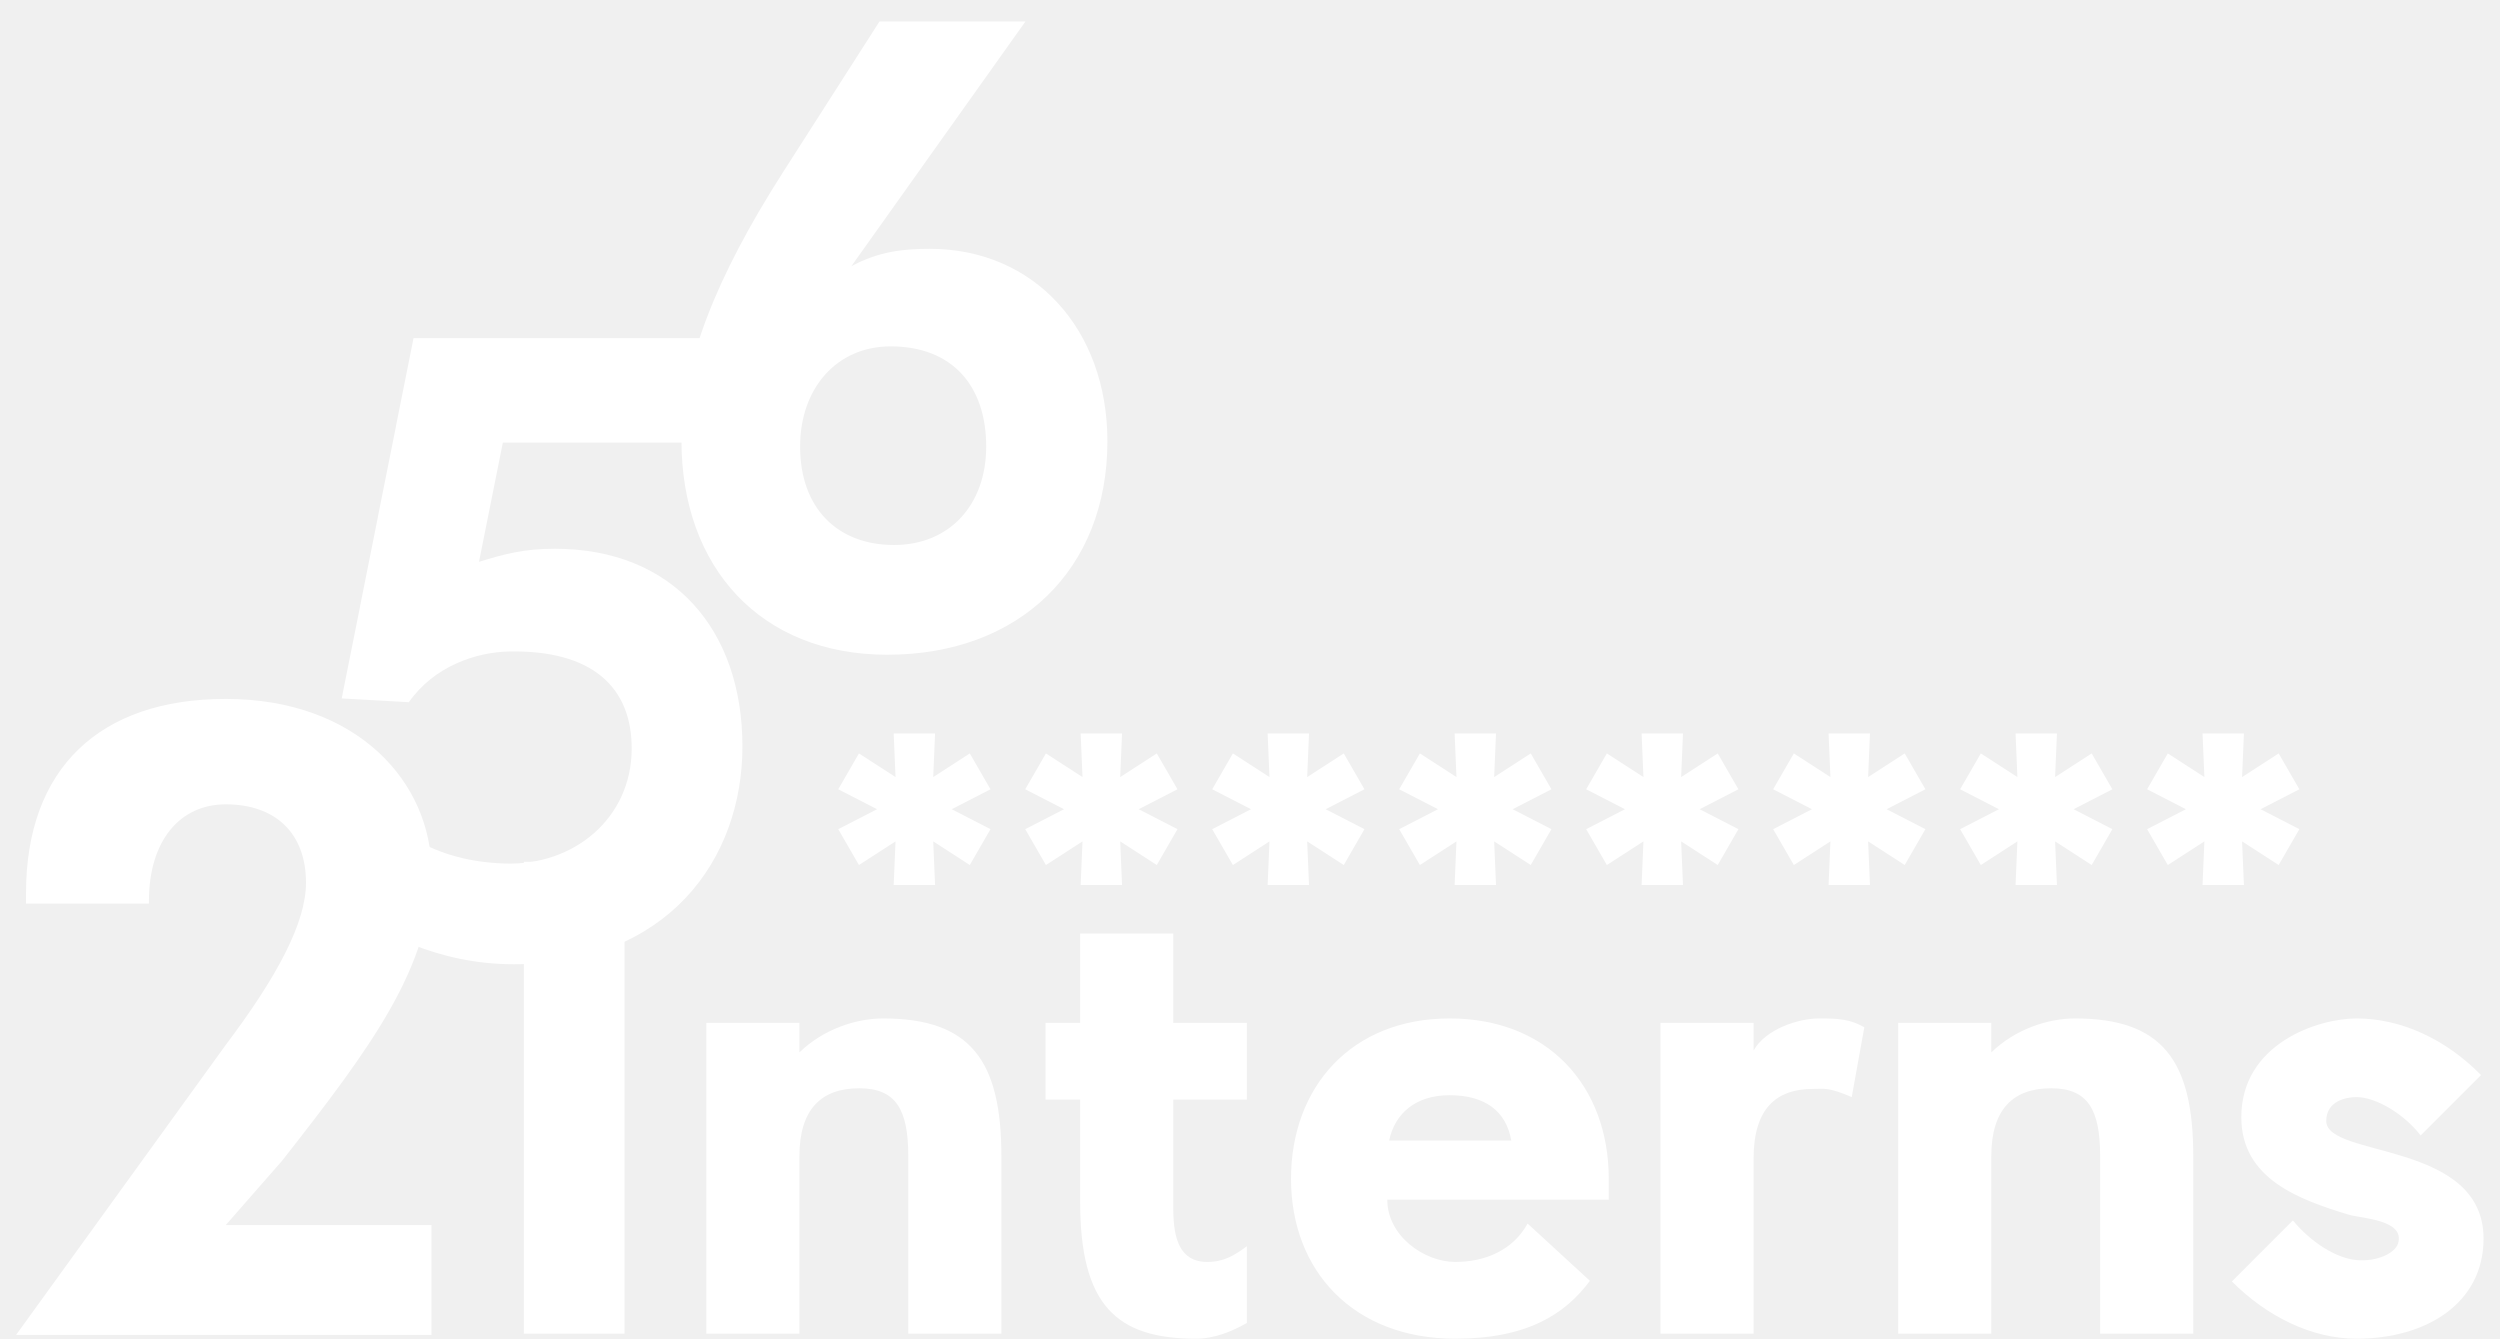
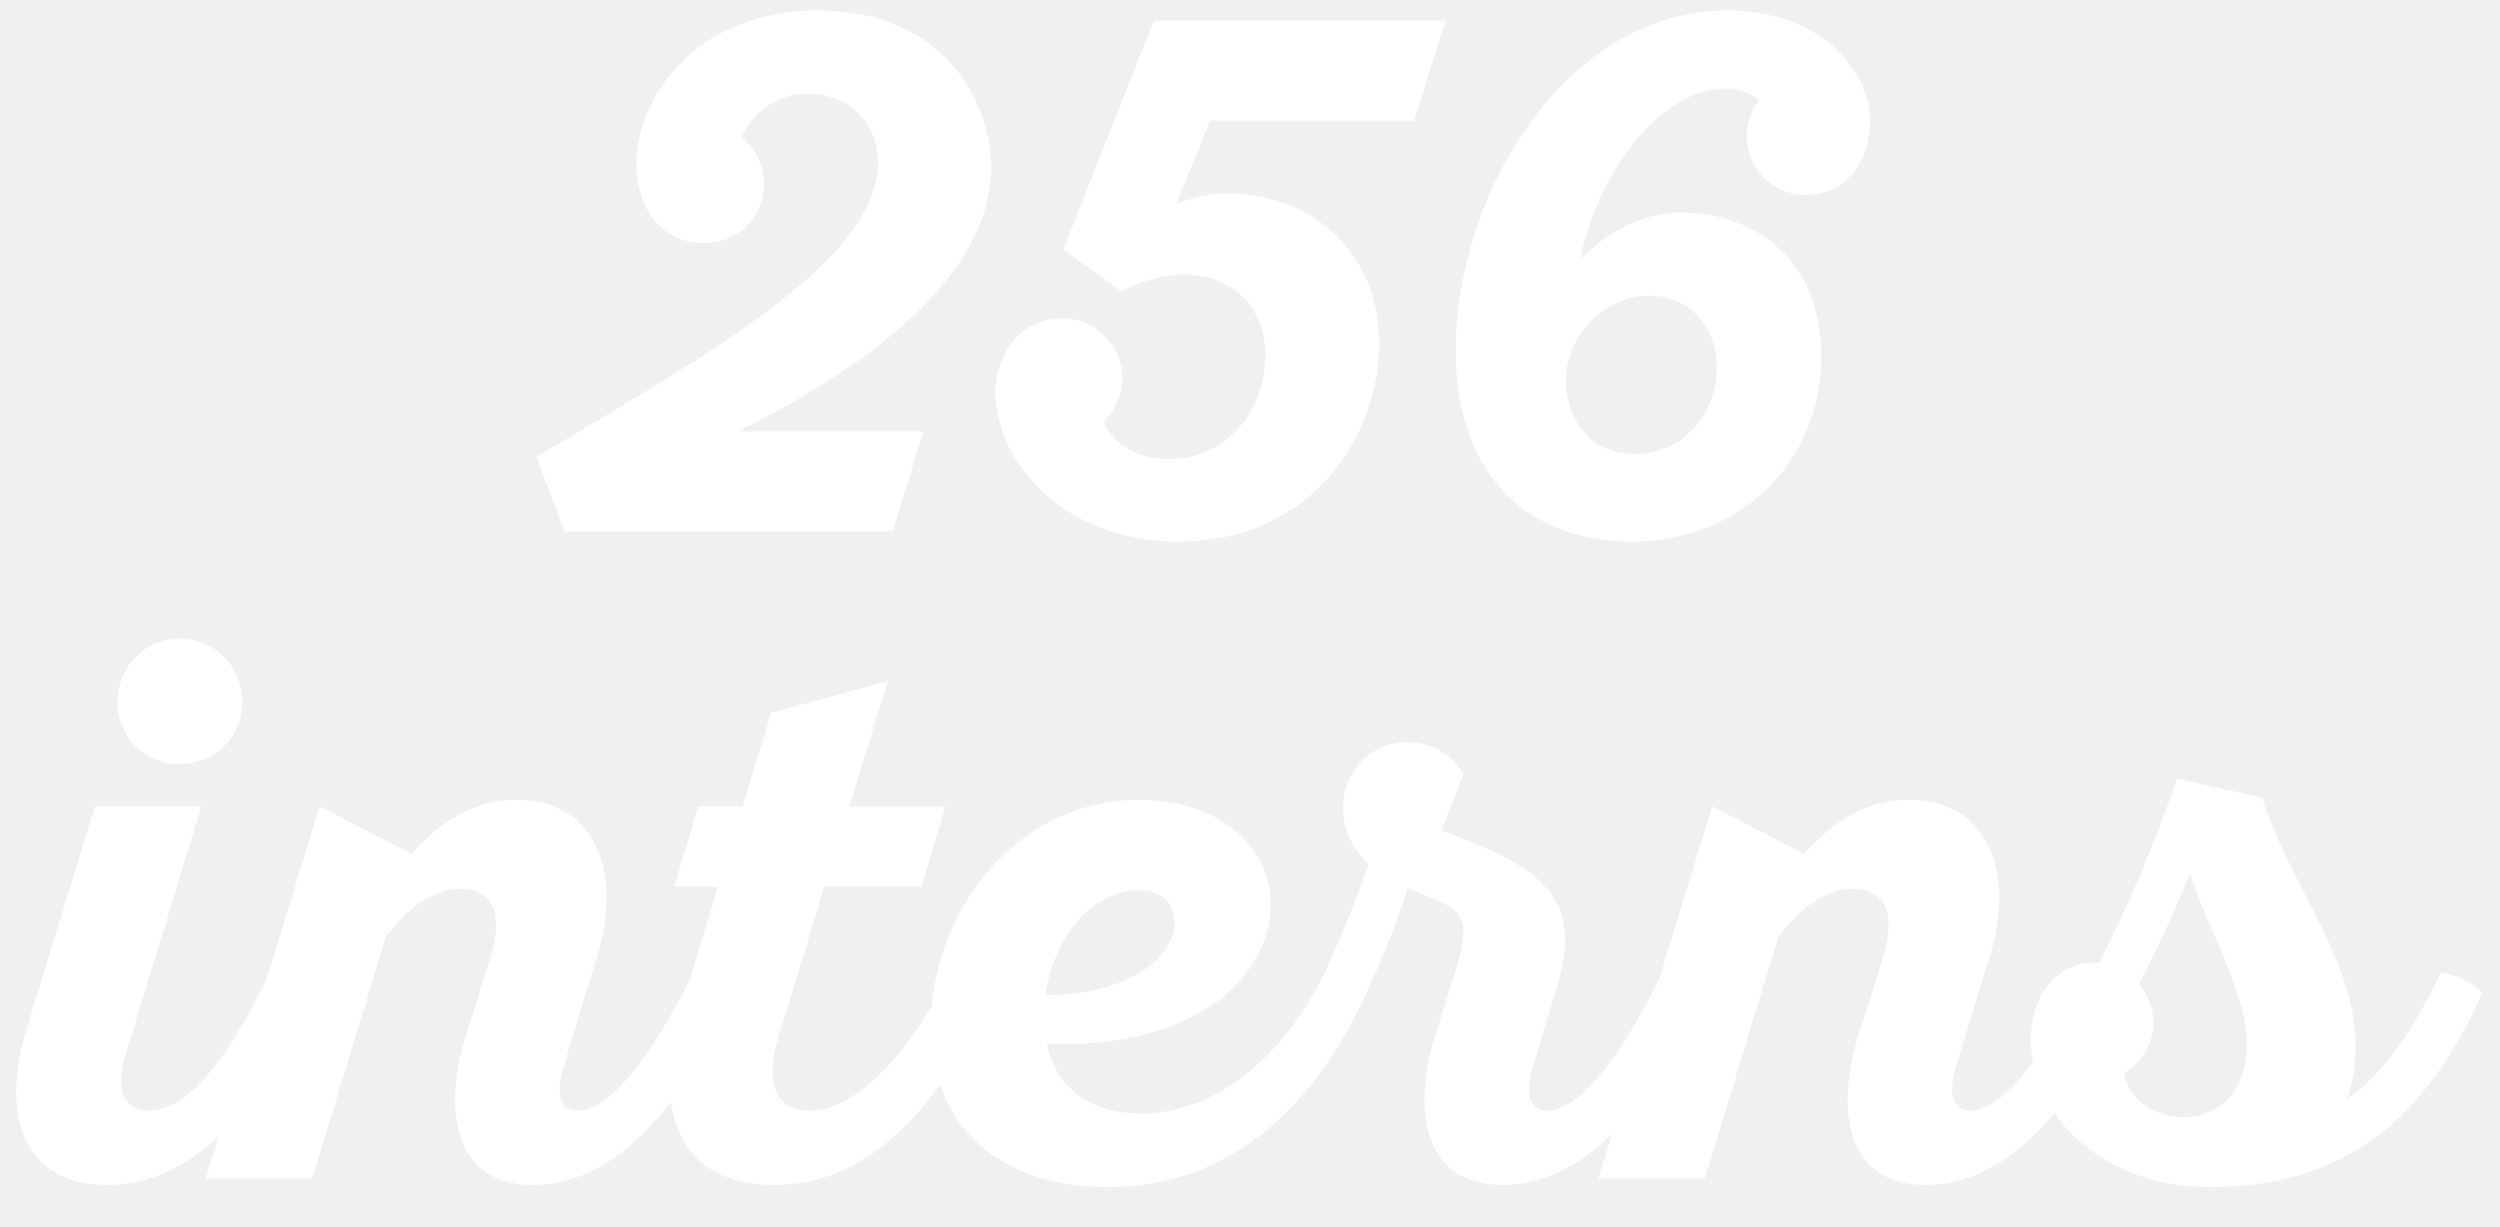
- <svg xmlns="http://www.w3.org/2000/svg" version="1.1" id="レイヤー_1" x="0px" y="0px" width="541.229px" height="289.818px" viewBox="0 0 541.229 289.818" enable-background="new 0 0 541.229 289.818" xml:space="preserve">
-   <g>
-     <path fill="#FFFFFF" d="M93.413,289.002H3.479l45.398-62.793c11.086-14.709,17.37-26.434,17.37-35.108   c0-10.747-6.653-16.971-17.37-16.971c-9.98,0-16.635,7.92-16.635,20.933c0,0.186,0,0.375,0,0.564H5.633c0-0.754,0-1.51,0-2.264   c0-26.967,15.894-42.051,43.245-42.051c28.646,0,44.535,18.248,44.535,37.337c0,20.556-13.121,38.122-32.339,62.64l-12.196,13.924   h44.535V289.002z" />
-     <path fill="#FFFFFF" d="M109.249,186.948c15.115,0.514,27.345-9.881,27.504-24.587c0.15-13.773-8.765-21.63-26.428-21.323   c-7.264,0.126-16.371,3.197-21.812,10.984l-14.534-0.817l15.544-78.008h67.369v22.628H108.86l-5.158,25.805   c5.55-1.699,9.695-2.83,16.394-2.83c25.642,0,40.634,17.539,40.634,42.806c0,24.571-16.294,47.146-49.502,47.146   c-16.377,0-28.978-6.749-40.266-14.104l2.971-23.948C84.265,177.485,91.304,186.336,109.249,186.948z" />
-     <path fill="#FFFFFF" d="M201.306,53.868c22.545,0,38.438,17.348,38.438,41.675c0,27.721-19.034,46.202-47.679,46.202   c-27.351,0-44.535-18.86-44.535-46.392c0-16.405,7.391-35.262,21.991-58.08l20.881-32.624h31.601l-37.697,52.99   C190.219,54.432,195.579,53.868,201.306,53.868z M193.546,117.985c12.01,0,19.957-8.678,19.957-21.312   c0-13.2-7.394-21.686-20.697-21.686c-11.644,0-19.588,9.051-19.588,21.686C173.218,110.062,181.349,117.985,193.546,117.985z" />
-     <path fill="#FFFFFF" d="M135.202,288.729h-21.793v-102.16h21.793V288.729z" />
-     <path fill="#FFFFFF" d="M216.792,288.729h-20.158v-38.412c0-10.217-2.725-14.713-10.625-14.713   c-8.172,0-12.941,4.496-12.941,14.713v38.412h-20.158v-67.29h20.158v6.402c5.177-5.042,12.26-7.356,18.119-7.356   c18.933,0,25.605,9.127,25.605,29.832V288.729z" />
-     <path fill="#FFFFFF" d="M261.357,273.201c3.675,0,5.993-1.499,8.581-3.407v16.619c-3.131,1.77-6.946,3.405-11.034,3.405   c-17.297,0-25.062-7.354-25.062-29.694v-22.067h-7.492v-16.617h7.492v-19.341h20.158v19.341h15.938v16.617h-15.938v22.067   C254.001,265.026,253.866,273.201,261.357,273.201z" />
-     <path fill="#FFFFFF" d="M348.284,259.714h-47.947c0,7.901,8.033,13.486,14.711,13.486c6.538,0,12.529-2.589,15.666-8.31   l13.484,12.396c-5.451,7.354-13.758,12.531-29.15,12.531c-22.068,0-35.553-14.712-35.553-34.599s13.076-34.734,34.326-34.734   s34.463,14.575,34.463,34.734V259.714z M327.172,246.91c-1.093-6.4-5.724-9.806-13.351-9.806c-7.355,0-11.85,3.949-13.077,9.806   H327.172z" />
-     <path fill="#FFFFFF" d="M400.884,237.512c-5.039-2.18-5.992-1.771-8.31-1.771c-8.169,0-12.938,4.358-12.938,15.119v37.868h-20.16   v-67.29h20.16v5.993c2.588-4.633,9.672-6.947,14.166-6.947c4.223,0,6.672,0.136,9.809,1.908L400.884,237.512z" />
-     <path fill="#FFFFFF" d="M474.822,288.729h-20.159v-38.412c0-10.217-2.725-14.713-10.625-14.713   c-8.172,0-12.939,4.496-12.939,14.713v38.412h-20.161v-67.29h20.161v6.402c5.178-5.042,12.26-7.356,18.115-7.356   c18.936,0,25.608,9.127,25.608,29.832V288.729z" />
-     <path fill="#FFFFFF" d="M537.667,268.161c0,13.894-12.26,21.657-27.516,21.657c-9.67,0-19.34-4.768-26.971-12.396l13.213-13.214   c3.814,4.634,9.264,8.175,13.758,8.583c4.496,0.409,8.31-1.498,8.992-3.542c1.632-5.177-7.765-5.447-10.627-6.266   c-10.76-3.27-23.291-7.765-23.291-21.112c0-15.938,16.618-21.387,24.926-21.387c9.535,0,19.207,4.359,26.973,12.26l-13.078,13.076   c-3.541-4.631-9.67-8.309-13.895-8.309c-2.18,0-6.537,0.817-6.537,5.176C503.614,250.725,537.667,246.91,537.667,268.161z" />
-     <path fill="#FFFFFF" d="M255.888,98.943" />
+ <svg xmlns="http://www.w3.org/2000/svg" version="1.1" id="レイヤー_1" x="0px" y="0px" width="238.562px" height="116.994px" viewBox="0 0 238.562 116.994" enable-background="new 0 0 238.562 116.994" xml:space="preserve">
+   <g display="none">
+     <path display="inline" fill="#165D6D" d="M36.001,9.205c4.391,0,8.91,2.711,8.91,8.135c0,7.619-6.457,11.105-12.784,11.105   c-7.361,0-11.88-4.391-11.88-10.847c0-2.066,0.517-5.166,2.195-8.136C27.607,0.036,38.971-3.063,53.176-3.063   c10.718,0,30.476,2.066,30.476,16.529c0,13.301-15.625,18.079-29.959,22.47c-5.294,1.55-13.688,3.745-18.854,5.553   c11.105-0.517,23.502-0.517,35.899-0.904c7.103-0.258,8.135-4.003,9.943-10.33h3.874l-7.103,28.797h-68.7l2.195-11.493   c20.145-9.427,22.469-10.46,26.989-12.913c8.265-4.52,19.112-11.364,19.112-21.565c0-4.391-2.712-11.106-11.493-11.106   c-6.974,0-13.301,3.487-13.301,6.199c0,1.033,0.775,1.033,1.162,1.033H36.001z" />
+     <path display="inline" fill="#165D6D" d="M101.481,28.206l-2.91,12.105c3.375-1.28,11.756-4.307,21.999-4.307   c1.862,0,10.243,0.116,16.994,3.375c8.031,3.725,12.337,10.592,12.337,19.438c0,2.561-0.465,5.121-1.164,7.565   c-5.005,16.993-21.649,20.718-36.781,20.718c-3.608,0-14.433,0-21.067-7.216C87.979,76.859,86,72.437,86,67.198   c0-8.729,5.704-14.316,13.036-14.316c4.54,0,11.174,2.328,11.174,11.29c0,9.777-8.497,11.174-10.708,11.523   c-1.629,0.349-3.143,0.582-3.143,2.211c0,1.397,1.629,4.656,8.613,4.656c10.708,0,16.411-10.825,16.411-25.142   c0-3.143-0.232-7.449-2.91-11.057c-2.211-3.26-6.169-4.772-10.01-4.772c-4.19,0-8.031,1.746-11.407,4.19l-3.259-2.328l6.983-28.749   c1.513-7.683,2.211-9.777,9.894-9.777h32.125h2.91c2.328,0,3.492-0.233,4.656-3.841h3.608c-0.582,3.841-2.794,13.967-3.375,16.062   c-1.979,6.519-4.656,10.011-8.962,10.825c-0.815,0.116-1.513,0.116-5.704,0.232H101.481z" />
+     <path display="inline" fill="#165D6D" d="M229.633-19.05c-6.286,0.815-8.962,1.164-13.735,3.143   c-10.475,4.307-17.692,12.222-23.046,25.84c-0.582,1.513-1.164,3.026-1.746,4.539c0-0.232,6.751-6.169,17.459-6.169   c4.19,0,9.079,1.048,12.803,3.608c6.867,4.889,7.216,12.57,7.216,15.597c0,8.497-3.492,15.248-7.1,19.903   c-5.936,7.683-15.015,13.27-29.913,13.27c-5.936,0-9.777-0.932-11.64-1.397c-13.851-3.841-21.067-14.898-21.067-28.517   c0-19.321,13.851-33.986,25.606-41.552c9.428-6.052,25.025-12.338,39.341-12.338c3.026,0,4.889,0.233,6.401,0.466L229.633-19.05z    M190.292,20.292c-3.026,5.354-6.635,24.093-6.635,30.611c0,3.491,1.513,6.053,5.122,6.053c3.958,0,6.169-3.143,7.682-9.661   c2.793-11.523,3.957-19.787,4.423-24.21c0.698-6.518-2.211-7.682-3.841-7.682C195.529,15.403,192.619,16.102,190.292,20.292z" />
+   </g>
+   <g display="none">
+     <path display="inline" fill="#165D6D" d="M32.708,134.271c-5.795,10.104-13.001,18.648-21.1,18.648   c-6.538,0-10.921-4.978-5.572-18.351l8.618-21.175H25.13l-9.51,23.552c-3.343,8.321-2.006,9.436-0.594,9.436   c3.269,0,8.692-5.869,13.893-14.858C30.331,131.597,32.263,133.008,32.708,134.271z M17.775,103.884c0-3.194,2.6-5.795,5.795-5.795   c3.194,0,5.943,2.601,5.943,5.795c0,3.195-2.749,5.944-5.943,5.944C20.375,109.828,17.775,107.079,17.775,103.884z" />
+     <path display="inline" fill="#165D6D" d="M74.092,134.271c-5.944,10.327-12.853,18.648-21.323,18.648   c-7.207,0-10.476-5.424-5.201-18.574l1.709-4.309c1.486-3.566,2.6-6.39,2.6-7.504c0-0.966-0.817-1.561-1.932-1.561   c-1.932,0-5.349,1.635-8.544,5.275L31,151.953H20.525l15.602-38.56l8.916,3.938c1.486-1.412,6.389-4.904,11.516-4.904   c4.235,0,6.687,2.304,6.687,6.241c0,2.08-0.743,4.755-2.303,8.618l-3.863,9.658c-3.492,8.544-1.857,9.436-0.594,9.436   c3.269,0,8.544-5.869,13.819-14.858C71.714,131.597,73.646,133.008,74.092,134.271z" />
+     <path display="inline" fill="#165D6D" d="M96.83,134.271c-5.572,9.733-13.002,18.648-21.992,18.648   c-7.058,0-11.292-5.052-5.943-18.351l8.618-21.175h-6.389l2.154-5.274h6.315l3.863-9.436h10.476l-3.863,9.436h6.167l-2.154,5.274   h-6.092l-9.51,23.552c-3.417,8.47-1.783,9.51-0.148,9.51c3.938,0,9.436-5.943,14.71-14.933   C94.453,131.597,96.384,133.008,96.83,134.271z" />
+     <path display="inline" fill="#165D6D" d="M132.791,134.271c-5.126,8.916-13.967,18.648-27.415,18.648   c-9.361,0-14.042-4.681-14.042-12.481c0-10.179,7.875-28.01,22.66-28.01c8.024,0,14.042,5.796,9.361,15.899   c-3.269,7.207-9.436,10.698-21.769,9.213c0,0-2.823,8.841,6.612,8.841c7.429,0,15.453-5.498,20.802-14.858   C130.413,131.597,132.345,133.008,132.791,134.271z M103.37,131.894c6.909,1.114,9.435-2.154,10.996-5.943   c1.412-3.047,1.634-5.127-0.966-5.127C107.604,120.823,103.37,131.894,103.37,131.894z" />
+     <path display="inline" fill="#165D6D" d="M129.005,131.522c1.708-3.121,3.938-7.578,6.092-12.333   c-1.337-1.412-2.303-2.823-2.303-4.606c0-3.715,3.789-7.504,6.835-8.47l4.532,2.749l-2.526,6.166   c3.046,2.675,11.07,6.538,11.07,11.888c0,0.892-0.223,2.006-0.892,3.715l-2.452,6.24c-3.418,8.396-1.635,9.51-0.52,9.51   c2.303,0,6.092-4.903,11.887-14.858c1.411,0.074,3.343,1.485,3.789,2.748c-5.646,9.882-11.516,18.648-19.317,18.648   c-5.795,0-11.07-4.458-5.795-17.459l2.526-6.241c0.594-1.485,0.668-2.229,0.668-2.601c0-1.485-1.56-2.749-3.714-4.605   c-1.932,4.457-3.938,8.395-6.092,12.258C131.382,134.196,129.451,132.785,129.005,131.522z" />
+     <path display="inline" fill="#165D6D" d="M205.902,134.271c-5.944,10.327-12.853,18.648-21.323,18.648   c-7.207,0-10.476-5.424-5.201-18.574l1.709-4.309c1.486-3.566,2.6-6.39,2.6-7.504c0-0.966-0.817-1.561-1.932-1.561   c-1.932,0-5.349,1.635-8.544,5.275l-10.401,25.706h-10.476l15.602-38.56l8.916,3.938c1.486-1.412,6.389-4.904,11.516-4.904   c4.235,0,6.687,2.304,6.687,6.241c0,2.08-0.743,4.755-2.303,8.618l-3.863,9.658c-3.492,8.544-1.857,9.436-0.594,9.436   c3.269,0,8.544-5.869,13.819-14.858C203.525,131.597,205.457,133.008,205.902,134.271z" />
+     <path display="inline" fill="#165D6D" d="M202.117,131.522c3.046-5.275,7.875-14.488,10.698-20.729l8.916,2.6   c-2.154,10.401-0.594,22.289-0.52,26.821c0,2.08-0.148,3.417-0.52,4.681c4.012-2.749,7.504-7.578,10.847-13.373   c1.412,0.074,3.343,1.485,3.789,2.748c-5.424,9.659-12.259,18.648-24.592,18.648c-8.321,0-11.665-4.606-11.813-5.052l5.721-3.566   c0.892,0.966,1.783,1.337,2.972,1.337c2.526,0,4.012-1.932,4.012-9.063c0-3.418-0.297-8.396-0.148-12.779   c-1.932,3.789-4.012,7.652-5.572,10.476C204.494,134.196,202.562,132.785,202.117,131.522z" />
  </g>
  <g>
-     <path fill="#FFFFFF" d="M209.954,187.271l-7.92-5.12l0.4,9.439h-8.96l0.4-9.439l-7.92,5.12l-4.48-7.761l8.4-4.32l-8.4-4.319   l4.48-7.761l7.92,5.121l-0.4-9.441h8.96l-0.4,9.441l7.92-5.121l4.48,7.761l-8.4,4.319l8.4,4.32L209.954,187.271z" />
-     <path fill="#FFFFFF" d="M250.433,187.271l-7.92-5.12l0.4,9.439h-8.96l0.4-9.439l-7.92,5.12l-4.48-7.761l8.4-4.32l-8.4-4.319   l4.48-7.761l7.92,5.121l-0.4-9.441h8.96l-0.4,9.441l7.92-5.121l4.48,7.761l-8.4,4.319l8.4,4.32L250.433,187.271z" />
-     <path fill="#FFFFFF" d="M290.913,187.271l-7.92-5.12l0.4,9.439h-8.961l0.4-9.439l-7.92,5.12l-4.48-7.761l8.4-4.32l-8.4-4.319   l4.48-7.761l7.92,5.121l-0.4-9.441h8.961l-0.4,9.441l7.92-5.121l4.48,7.761l-8.4,4.319l8.4,4.32L290.913,187.271z" />
-     <path fill="#FFFFFF" d="M331.394,187.271l-7.921-5.12l0.4,9.439h-8.96l0.399-9.439l-7.92,5.12l-4.479-7.761l8.399-4.32   l-8.399-4.319l4.479-7.761l7.92,5.121l-0.399-9.441h8.96l-0.4,9.441l7.921-5.121l4.479,7.761l-8.399,4.319l8.399,4.32   L331.394,187.271z" />
-     <path fill="#FFFFFF" d="M371.873,187.271l-7.921-5.12l0.4,9.439h-8.96l0.399-9.439l-7.92,5.12l-4.48-7.761l8.4-4.32l-8.4-4.319   l4.48-7.761l7.92,5.121l-0.399-9.441h8.96l-0.4,9.441l7.921-5.121l4.479,7.761l-8.4,4.319l8.4,4.32L371.873,187.271z" />
-     <path fill="#FFFFFF" d="M412.353,187.271l-7.921-5.12l0.4,9.439h-8.96l0.399-9.439l-7.92,5.12l-4.48-7.761l8.4-4.32l-8.4-4.319   l4.48-7.761l7.92,5.121l-0.399-9.441h8.96l-0.4,9.441l7.921-5.121l4.479,7.761l-8.4,4.319l8.4,4.32L412.353,187.271z" />
-     <path fill="#FFFFFF" d="M452.832,187.271l-7.921-5.12l0.4,9.439h-8.96l0.399-9.439l-7.92,5.12l-4.48-7.761l8.4-4.32l-8.4-4.319   l4.48-7.761l7.92,5.121l-0.399-9.441h8.96l-0.4,9.441l7.921-5.121l4.479,7.761l-8.4,4.319l8.4,4.32L452.832,187.271z" />
-     <path fill="#FFFFFF" d="M493.312,187.271l-7.921-5.12l0.4,9.439h-8.96l0.399-9.439l-7.92,5.12l-4.48-7.761l8.4-4.32l-8.4-4.319   l4.48-7.761l7.92,5.121l-0.399-9.441h8.96l-0.4,9.441l7.921-5.121l4.479,7.761l-8.4,4.319l8.4,4.32L493.312,187.271z" />
+     <path fill="#FFFFFF" d="M51.207,43.602c16.985-10.163,32.578-18.864,32.578-28.122c0-4.246-3.341-6.544-6.683-6.544   c-3.202,0-5.5,2.089-6.334,4.177c1.322,1.044,2.158,2.646,2.158,4.455c0,3.133-2.576,5.639-5.708,5.639   c-3.968,0-6.474-3.202-6.474-7.518C60.744,9.284,66.382,1,78.077,1c11.555,0,16.498,8.214,16.498,15.036   c0,8.91-8.91,17.542-24.155,25.129h17.681l-2.924,9.537H53.852L51.207,43.602z" />
+     <path fill="#FFFFFF" d="M112.462,51.677c-11.208,0-17.472-7.866-17.472-14.2c0-3.829,2.506-7.101,6.404-7.101   c3.133,0,5.708,2.575,5.708,5.708c0,1.601-0.696,3.062-1.74,4.107c0.348,1.461,2.436,3.619,6.265,3.619   c5.151,0,9.119-4.315,9.119-9.954c0-3.968-2.576-7.657-7.866-7.657c-1.74,0-3.689,0.487-5.847,1.601l-5.569-3.968l8.632-21.857   h27.844l-2.993,9.537h-19.491l-3.202,7.936c1.671-0.627,2.924-0.975,4.803-0.975c8.284,0,14.549,5.708,14.549,14.34   C131.605,41.305,125.41,51.677,112.462,51.677z" />
+     <path fill="#FFFFFF" d="M167.872,9.562c-0.766-0.627-1.81-1.114-3.272-1.114c-6.404,0-12.46,8.771-13.783,16.289   c2.645-2.715,6.126-4.455,9.537-4.455c6.822,0,13.435,4.246,13.435,13.714c0,10.302-7.866,17.681-18.168,17.681   c-8.91,0-16.707-5.43-16.707-18.238C138.914,18.473,149.425,1,164.809,1c8.771,0,13.644,5.569,13.644,10.65   c0,3.689-2.297,6.961-6.125,6.961c-3.133,0-5.639-2.506-5.639-5.638C166.688,11.721,167.106,10.537,167.872,9.562z M156.038,43.323   c4.455,0,7.796-3.759,7.796-8.283c0-3.759-2.576-6.822-6.404-6.822c-4.176,0-8.005,3.62-8.005,8.145   C149.425,39.634,151.443,43.323,156.038,43.323z" />
+     <path fill="#FFFFFF" d="M19.223,76.947l-7.239,23.667c-0.905,2.993-0.487,5.36,2.228,5.36c3.898,0,7.657-5.221,11.555-13.156   c1.323,0.069,3.271,1.113,3.968,1.949c-4.942,10.789-11.068,18.308-19.491,18.308c-8.145,0-10.164-6.753-7.727-14.827L9.06,76.947   H19.223z M17.134,60.937c3.411,0,5.987,2.715,5.987,6.056c0,3.342-2.576,5.917-5.987,5.917c-3.341,0-5.917-2.575-5.917-5.917   C11.217,63.651,13.793,60.937,17.134,60.937z" />
+     <path fill="#FFFFFF" d="M30.499,76.947l8.771,4.524c2.924-3.271,6.195-5.151,9.954-5.151c7.936,0,10.094,7.379,7.796,14.827   l-3.132,10.232c-0.766,2.367-0.835,4.595,1.253,4.595c3.132,0,7.17-5.36,10.999-13.156c1.323,0.069,3.271,1.113,3.968,1.949   c-4.803,10.511-11.277,18.308-19.212,18.308c-8.145,0-8.354-8.006-6.543-13.923l2.437-7.727c1.114-3.55,0.696-6.613-2.854-6.613   c-2.785,0-5.082,2.02-7.101,4.525l-7.031,23.11H19.64L30.499,76.947z" />
+     <path fill="#FFFFFF" d="M66.625,76.947h4.246l2.715-8.91l11.138-3.063l-3.689,11.974h9.188l-2.297,7.656h-9.258l-4.385,14.34   c-1.462,4.804,0,7.031,2.993,7.031c4.803,0,10.024-6.335,13.365-13.156c1.322,0.069,3.271,1.113,3.968,1.949   c-4.733,10.371-11.277,18.308-20.744,18.308c-10.024,0-11.416-8.493-8.84-16.847l3.48-11.625h-4.177L66.625,76.947z" />
+     <path fill="#FFFFFF" d="M130.388,94.768c-4.803,10.511-12.739,18.516-24.712,18.516c-10.302,0-16.846-5.847-16.846-15.453   c0-10.512,7.936-21.51,19.909-21.51c7.727,0,12.53,4.595,12.53,9.954c0,6.057-5.917,13.783-21.37,13.365   c0.905,4.177,4.107,6.613,8.979,6.613c6.683,0,13.296-4.803,17.542-13.435C127.743,92.888,129.691,93.932,130.388,94.768z    M99.759,94.976c8.562-0.139,12.321-3.897,12.321-6.961c0-1.601-0.975-3.062-3.48-3.062   C104.214,84.952,100.525,89.477,99.759,94.976z" />
+     <path fill="#FFFFFF" d="M126.419,92.818c1.462-3.202,2.923-6.753,4.176-10.372c-1.461-1.393-2.436-3.133-2.436-5.36   c0-3.55,2.715-6.265,6.125-6.265c2.506,0,4.386,1.322,5.36,3.062l-2.088,5.36l1.879,0.696c7.518,2.993,11.694,5.847,9.188,14.061   l-2.228,7.379c-0.766,2.367-0.835,4.595,1.253,4.595c3.133,0,7.17-5.36,10.999-13.156c1.323,0.069,3.272,1.113,3.968,1.949   c-4.803,10.511-11.277,18.308-19.212,18.308c-8.145,0-8.354-8.006-6.543-13.923l2.019-6.474c1.114-3.689,1.323-5.499-1.461-6.613   l-3.063-1.322c-1.114,3.342-2.437,6.752-3.968,10.024C128.995,94.697,127.045,93.653,126.419,92.818z" />
+     <path fill="#FFFFFF" d="M163.381,76.947l8.771,4.524c2.923-3.271,6.195-5.151,9.954-5.151c7.936,0,10.094,7.379,7.796,14.827   l-3.132,10.232c-0.766,2.367-0.835,4.595,1.253,4.595c3.132,0,7.17-5.36,10.999-13.156c1.323,0.069,3.271,1.113,3.968,1.949   c-4.803,10.511-11.277,18.308-19.212,18.308c-8.145,0-8.354-8.006-6.543-13.923l2.437-7.727c1.114-3.55,0.696-6.613-2.854-6.613   c-2.785,0-5.082,2.02-7.101,4.525l-7.031,23.11h-10.163L163.381,76.947z" />
+     <path fill="#FFFFFF" d="M193.8,99.361c0-5.848,3.968-7.866,6.474-7.448c2.576-4.873,5.638-12.112,7.448-17.611l8.145,1.81   c2.645,8.492,8.91,15.384,8.91,23.668c0,1.81-0.278,3.55-0.835,5.151c3.829-2.715,6.404-6.892,8.98-12.112   c1.322,0.069,3.271,1.113,3.968,1.949c-4.803,10.511-11.764,18.516-26.035,18.516C200.691,113.283,193.8,106.393,193.8,99.361z    M208.975,83.351c-1.462,3.62-3.132,7.24-4.873,10.581c0.835,0.975,1.392,2.228,1.392,3.62c0,2.088-1.183,3.898-2.854,4.872   c0.557,2.367,2.715,4.177,5.708,4.177c3.55,0,6.056-2.645,6.056-6.961C214.404,94.768,210.924,89.268,208.975,83.351z" />
  </g>
</svg>
